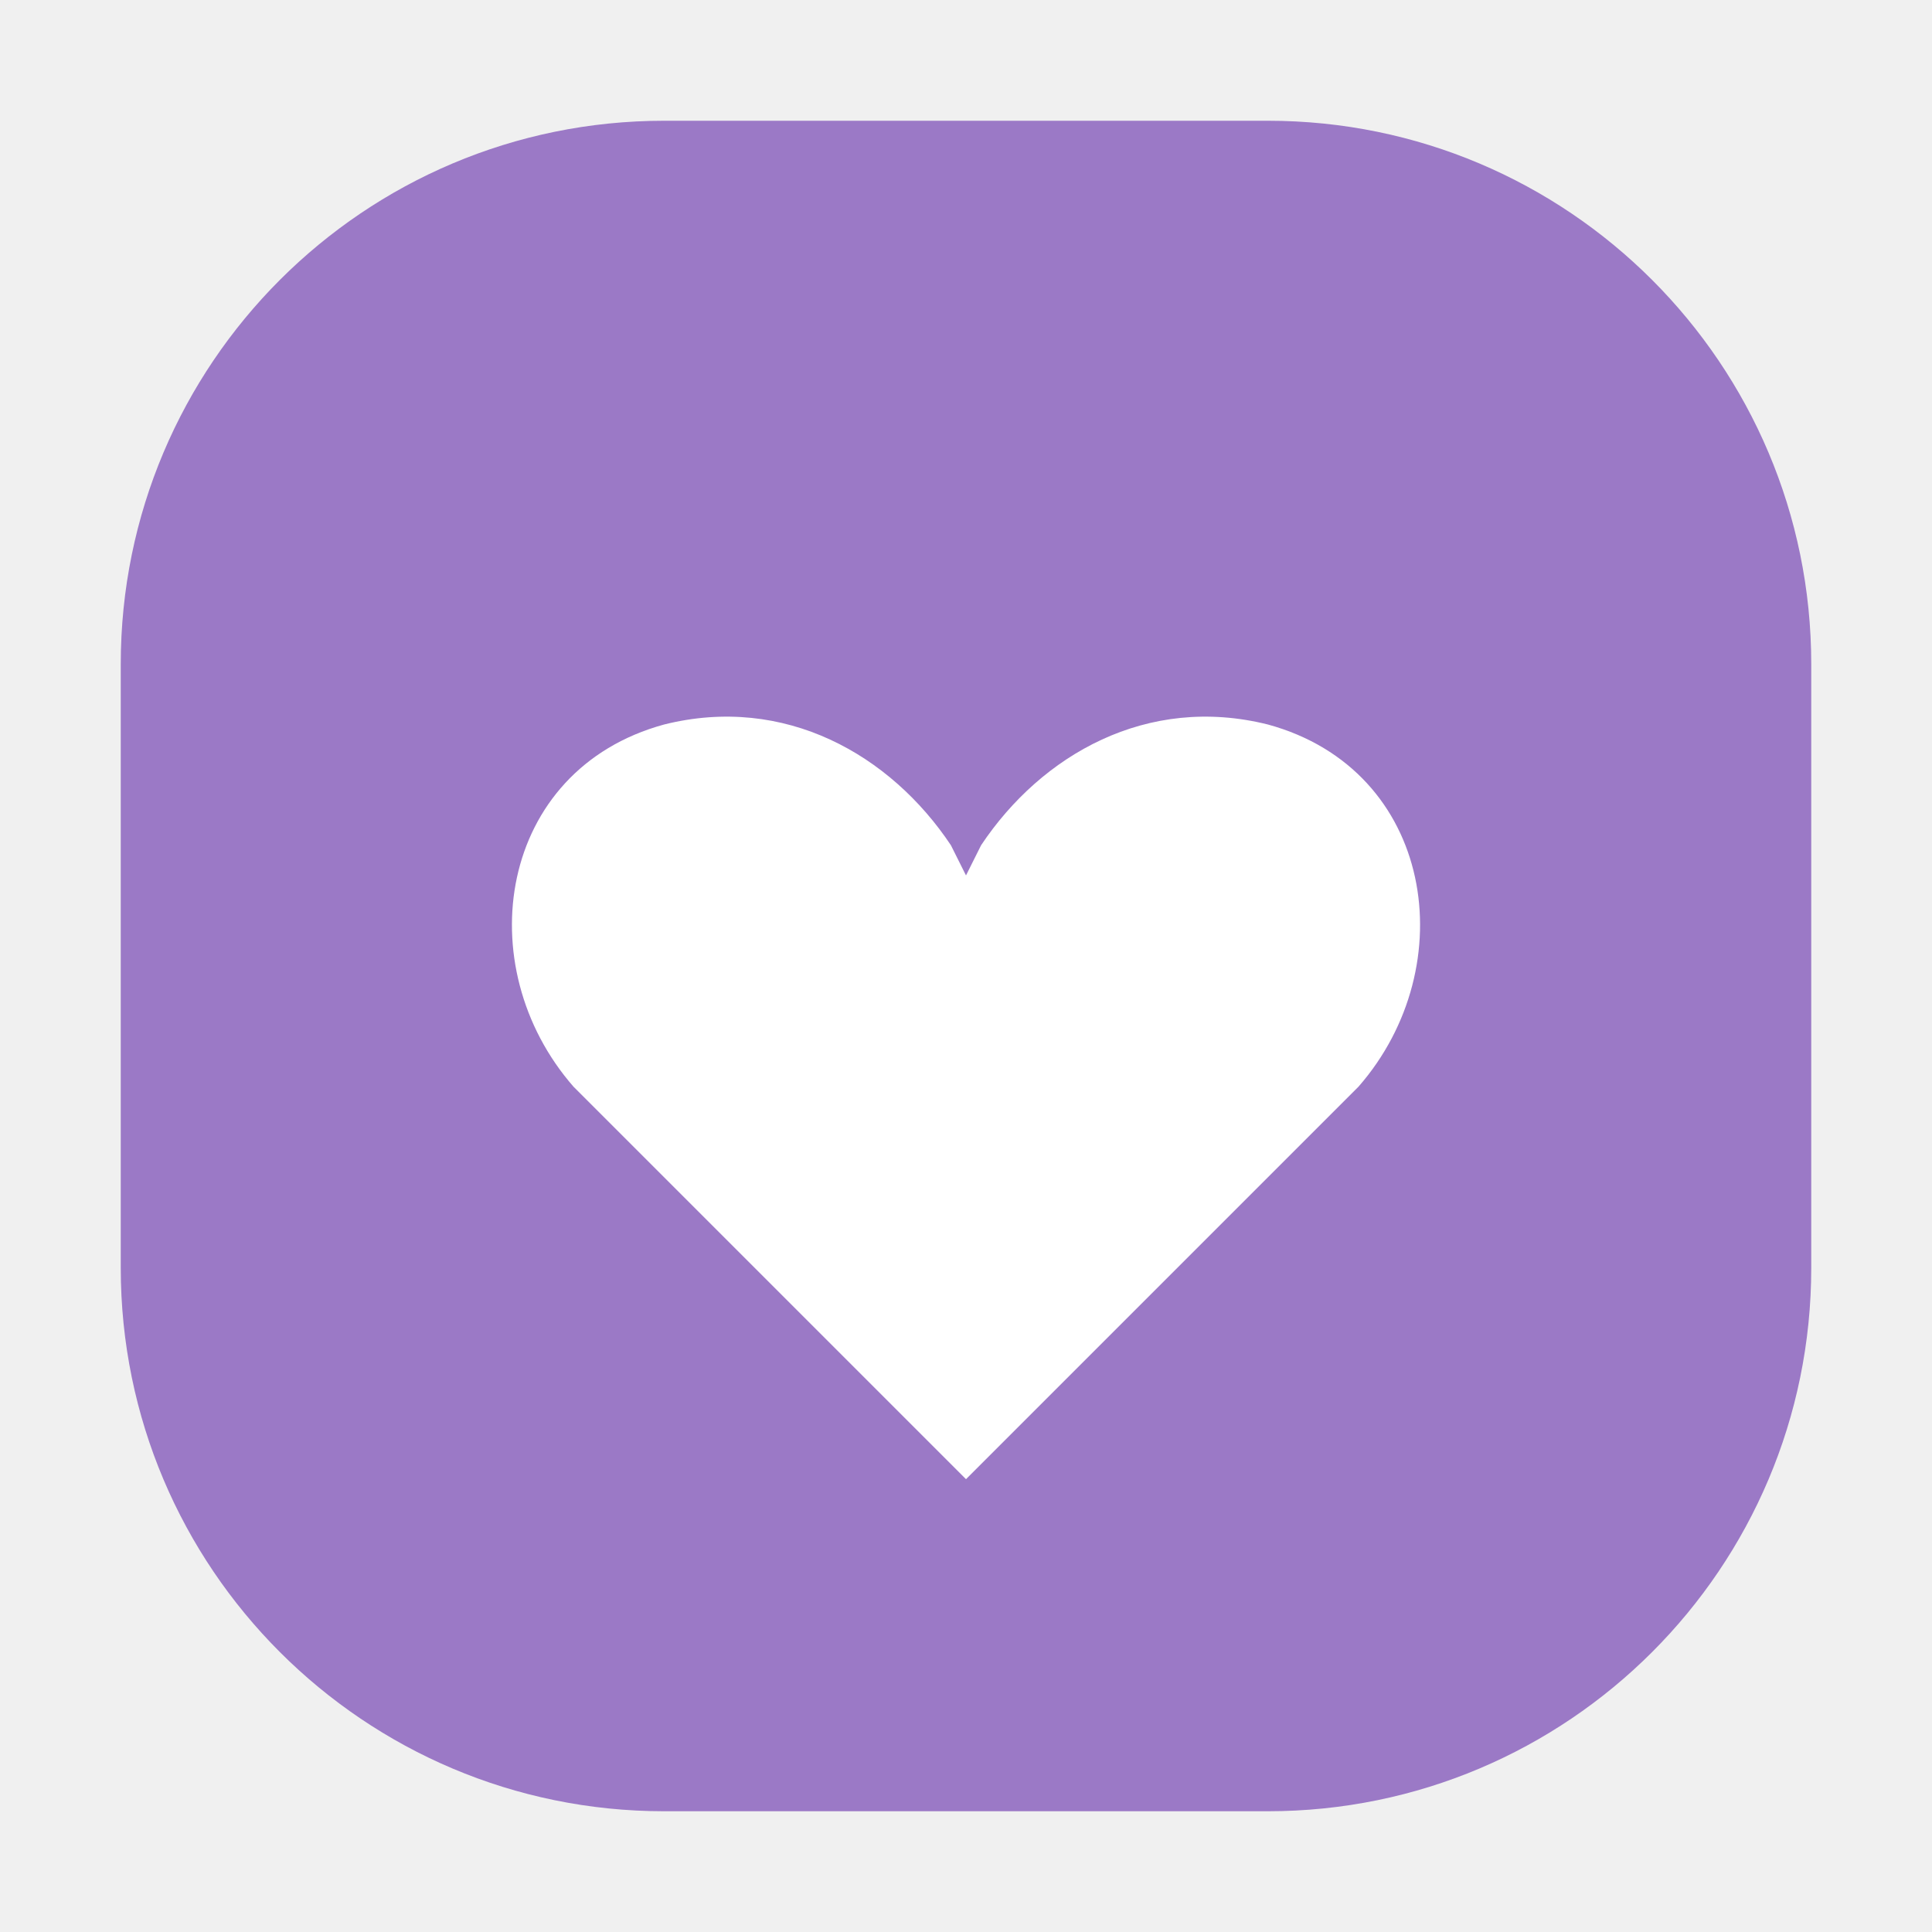
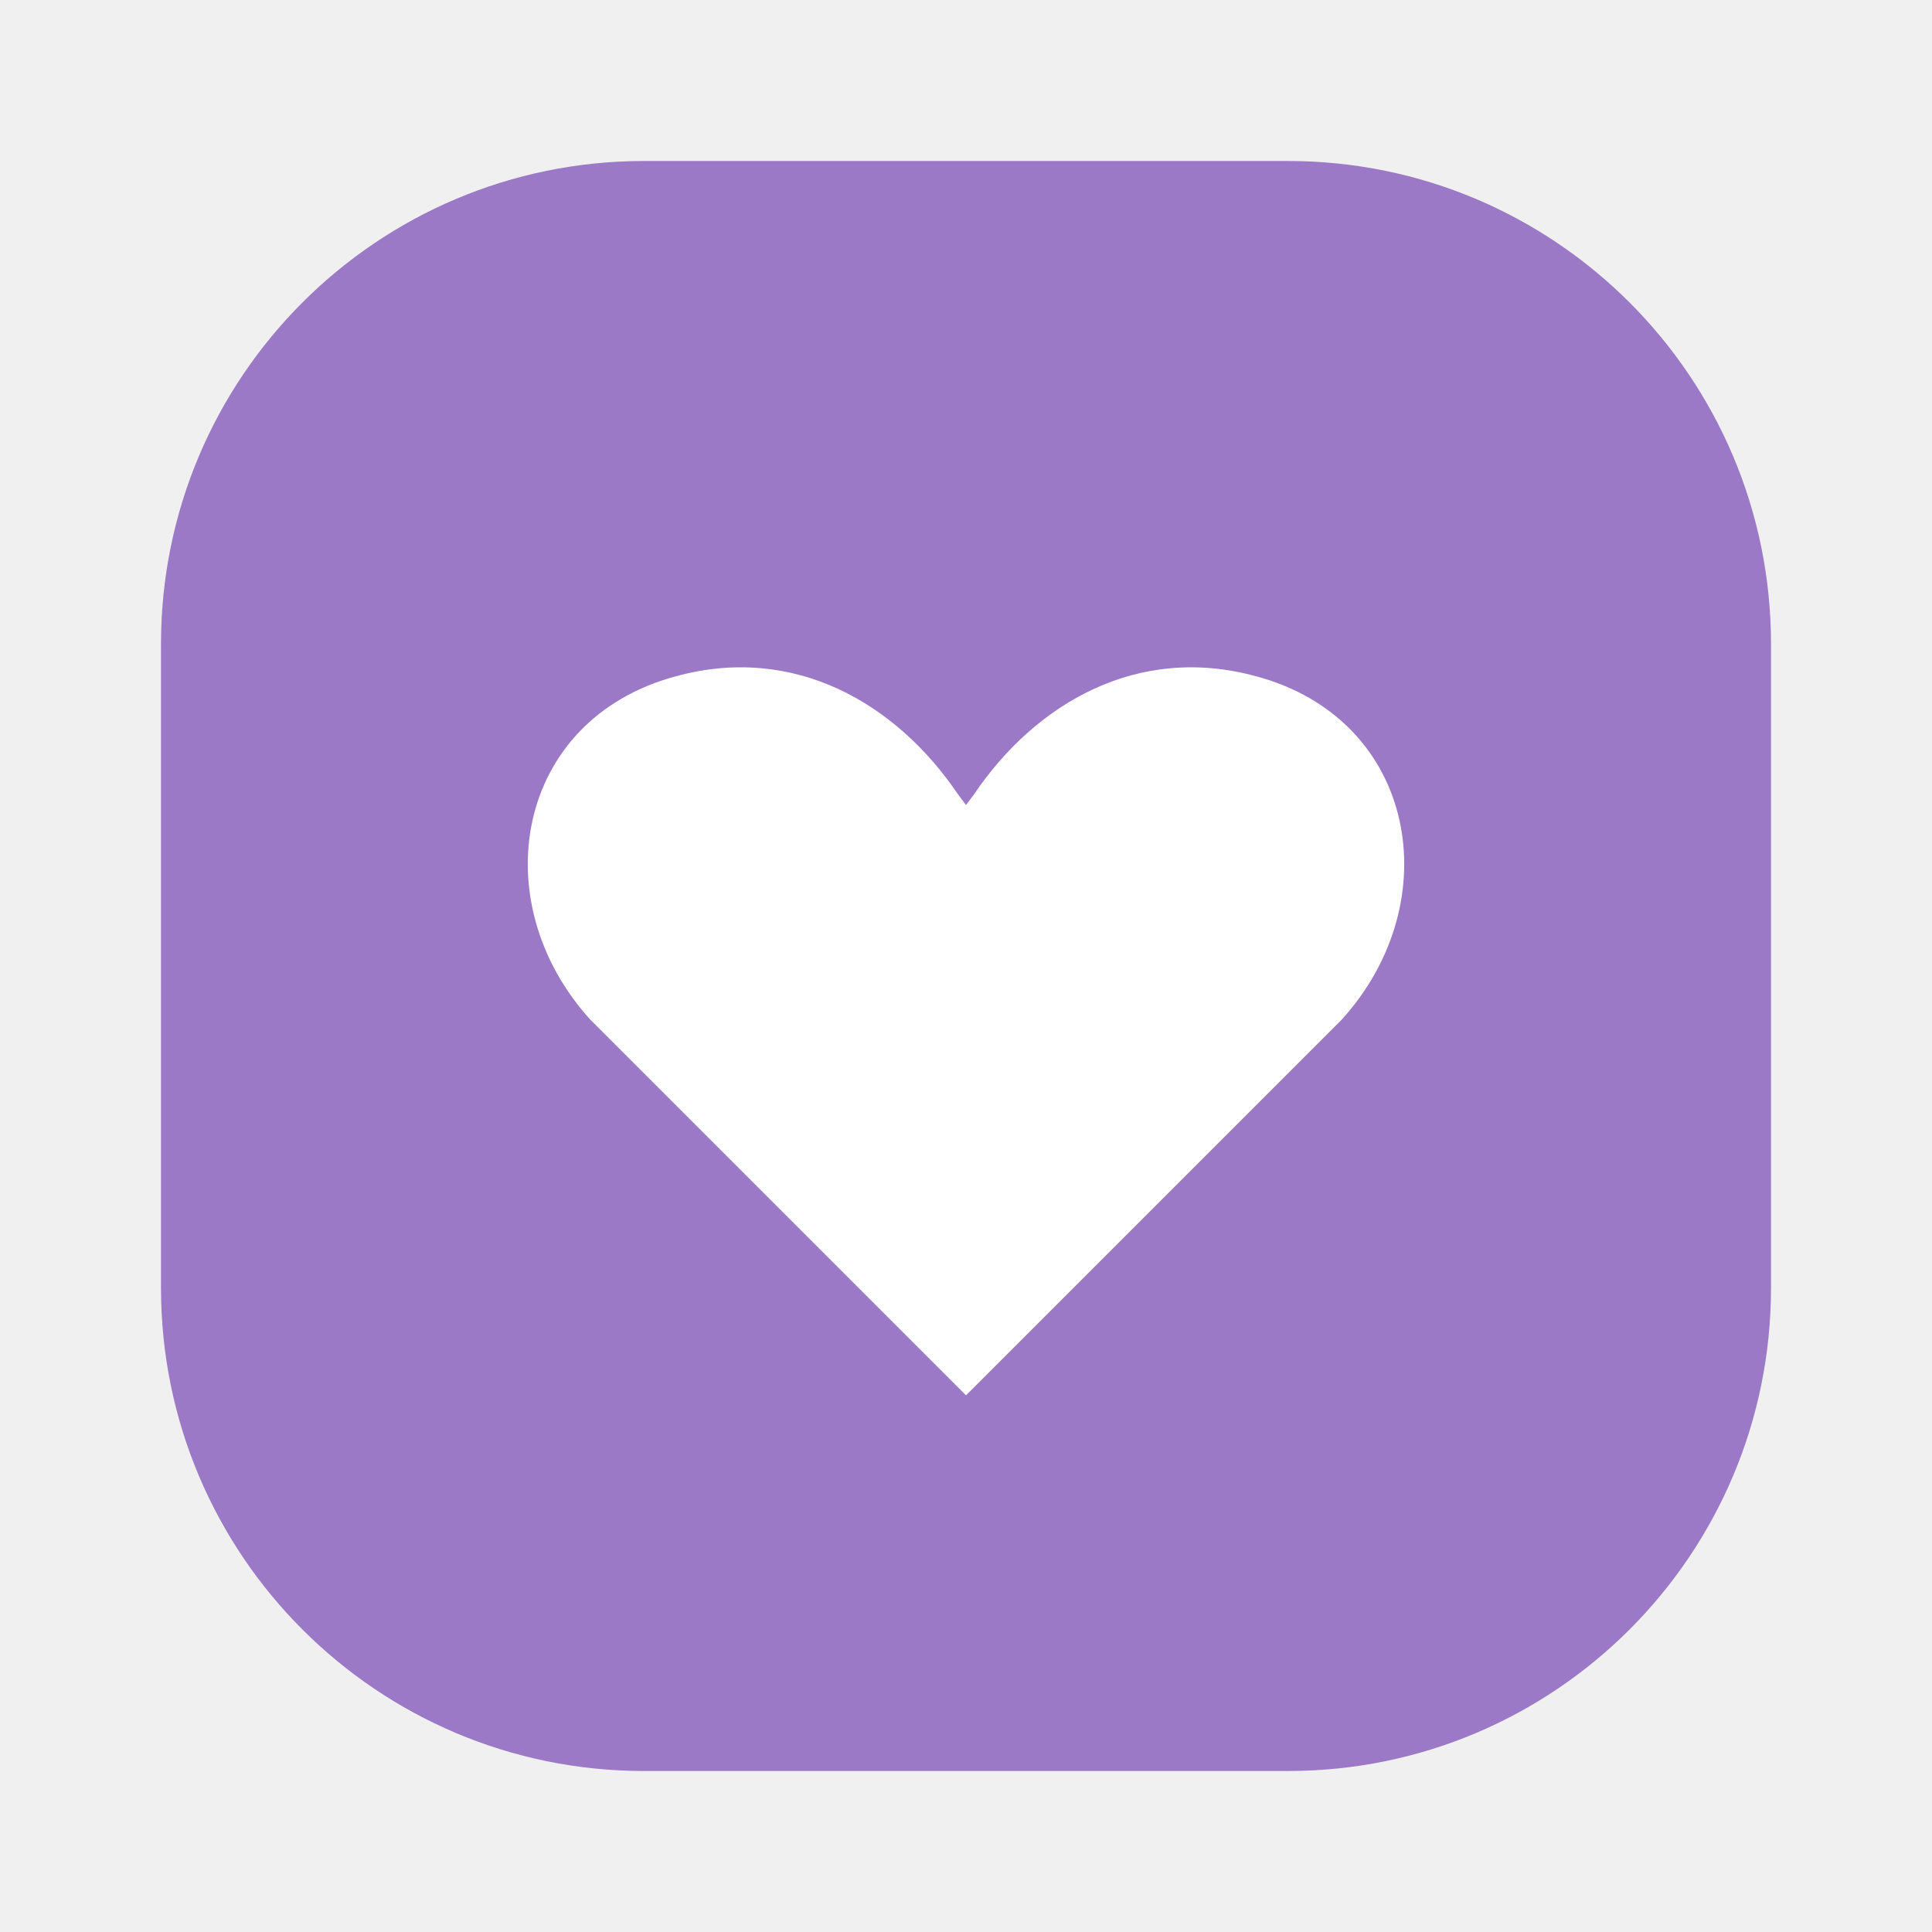
- <svg xmlns="http://www.w3.org/2000/svg" viewBox="0 0 64 64" width="64" height="64" style="color:#9B79C6">
-   <rect x="4" y="4" width="56" height="56" rx="18" fill="currentColor" />
-   <path fill="#ffffff" d=" M32 49 L19 36 C15.5 32 16.5 25.5 22 24 C26 23 29.5 25 31.5 28 L32 29 L32.5 28 C34.5 25 38 23 42 24 C47.5 25.5 48.5 32 45 36 L32 49 Z" />
+ <svg xmlns="http://www.w3.org/2000/svg" viewBox="0 0 72 72" width="72" height="72" style="color:#9B79C6">
+   <rect x="6" y="6" width="60" height="60" rx="18" fill="currentColor" />
+   <path fill="#ffffff" d=" M36 52 L22 38 C18 33.6 19.2 26.8 25.2 25.2 C29.6 24 33.4 26.2 35.7 29.6 L36 30 L36.3 29.6 C38.6 26.2 42.4 24 46.8 25.2 C52.8 26.8 54 33.6 50 38 L36 52 Z" />
</svg>
